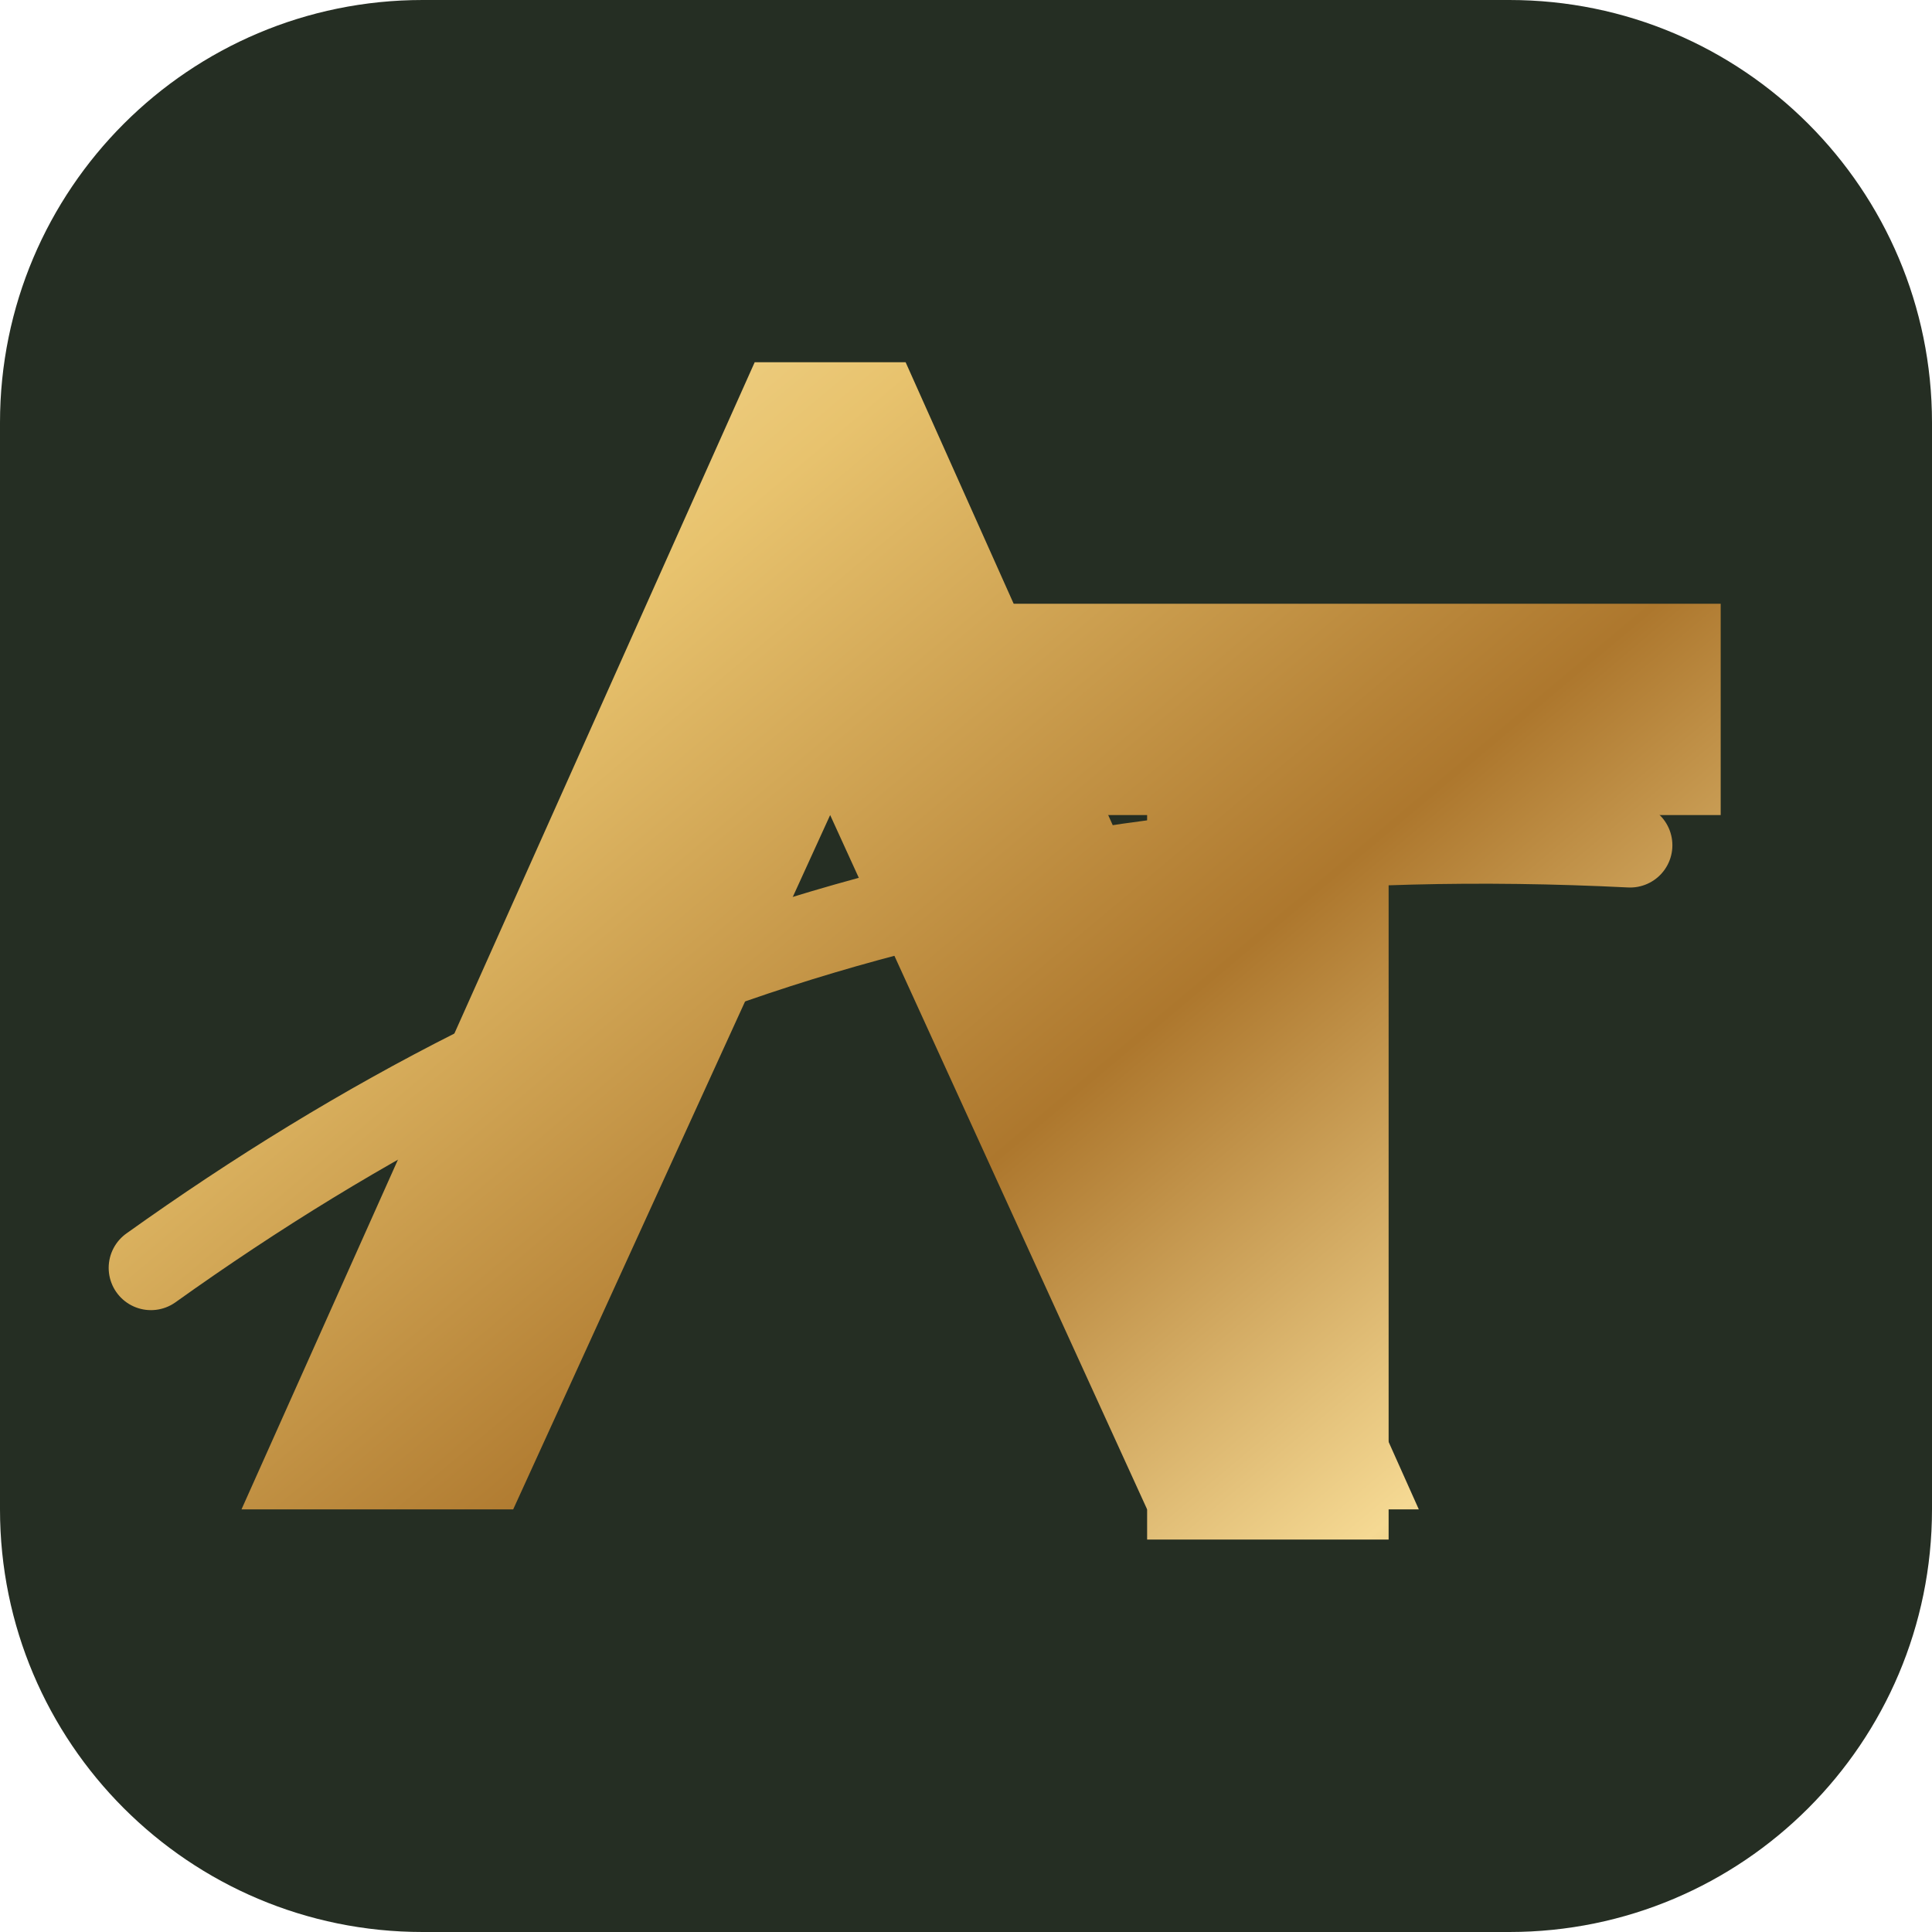
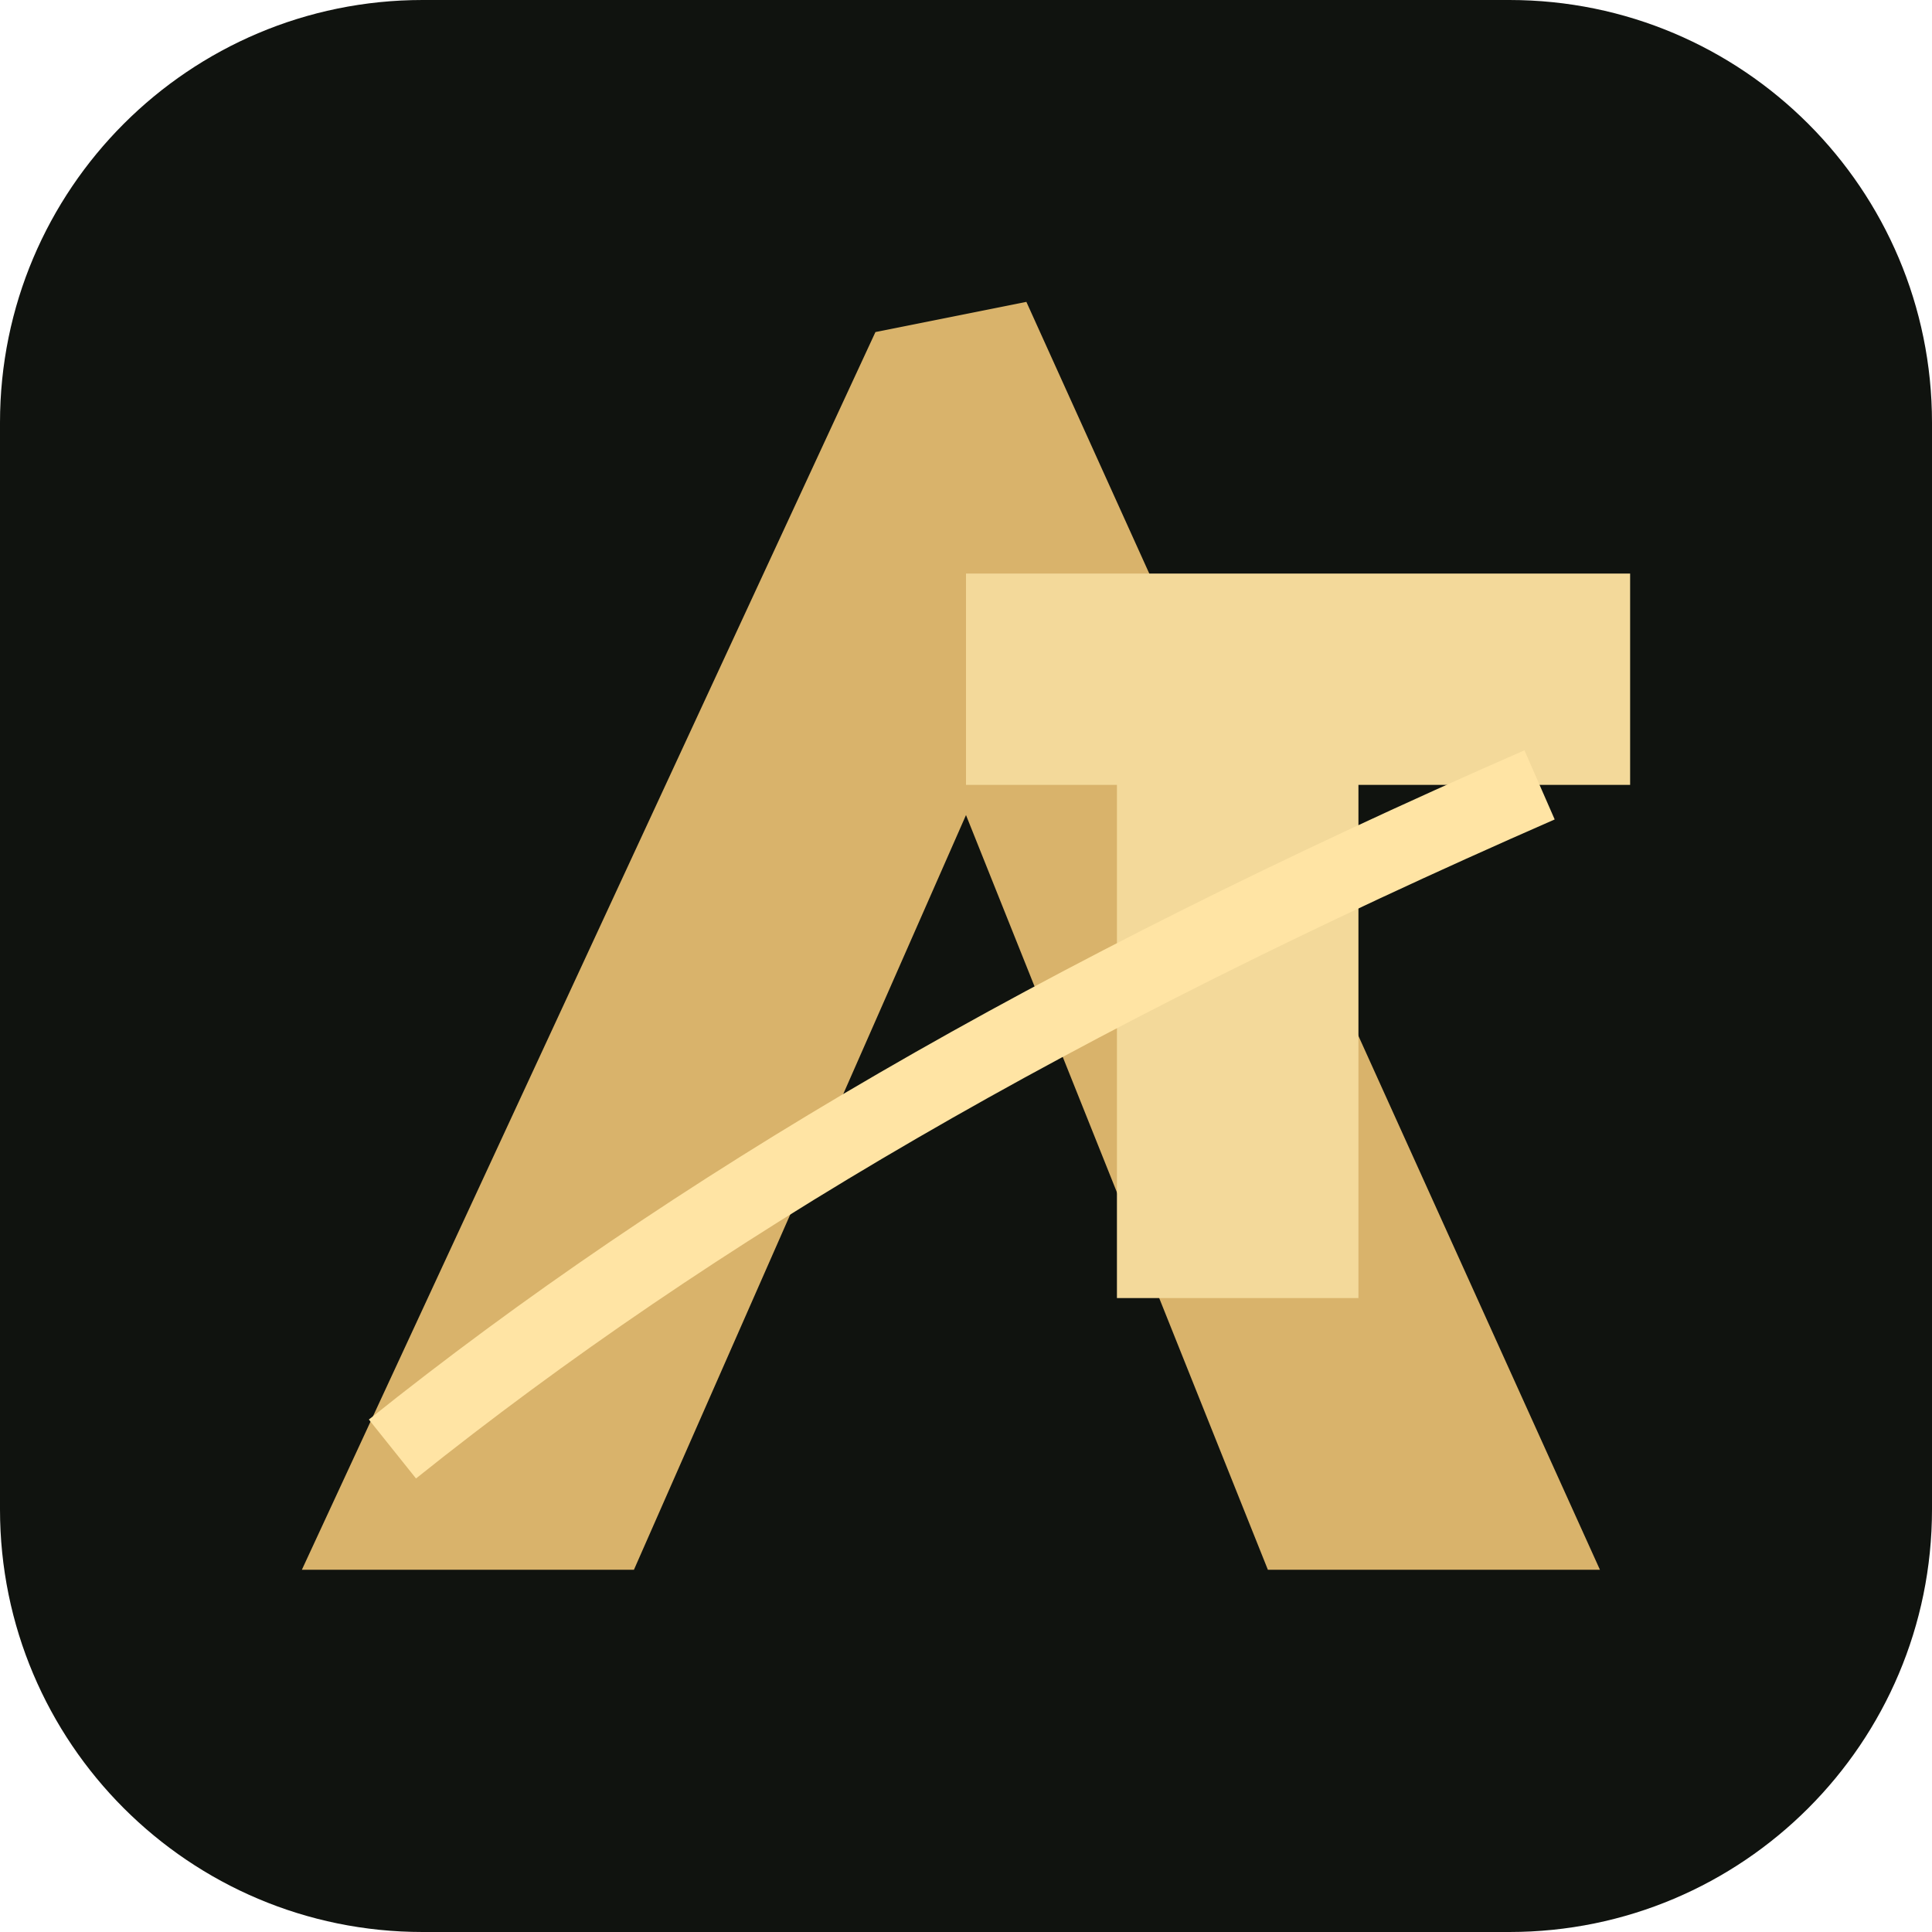
- <svg xmlns="http://www.w3.org/2000/svg" viewBox="0 0 64 64" role="img" aria-label="ALEX.TOPCARS AT">
-   <defs>
-     <linearGradient id="gold" x1="8" y1="4" x2="55" y2="60" gradientUnits="userSpaceOnUse">
-       <stop stop-color="#fff0bd" />
-       <stop offset=".28" stop-color="#e8c36e" />
-       <stop offset=".58" stop-color="#ad772d" />
-       <stop offset=".82" stop-color="#f5d993" />
-       <stop offset="1" stop-color="#a97528" />
-     </linearGradient>
-   </defs>
-   <rect width="64" height="64" rx="14" fill="#252e23" />
-   <path d="M8 50 25 12h5l17 38H38L27.5 27 17 50Z" fill="url(#gold)" />
-   <path d="M28 20h29v7H46v24h-8V27H28Z" fill="url(#gold)" />
-   <path d="M5 42C19 32 34 27 54 28" fill="none" stroke="url(#gold)" stroke-width="2.8" stroke-linecap="round" />
+ <svg xmlns="http://www.w3.org/2000/svg" viewBox="0 0 64 64">
+   <rect width="64" height="64" rx="14" fill="#10130f" />
+   <path d="M10 52 29 11l5-1 19 42H42L32 27 21 52Z" fill="#d9b36b" />
+   <path d="M32 19h22v7H45v17h-8V26H32Z" fill="#f3d99a" />
+   <path d="M13 48c10-8 22-15 38-22" fill="none" stroke="#ffe4a4" stroke-width="2.5" />
</svg>
